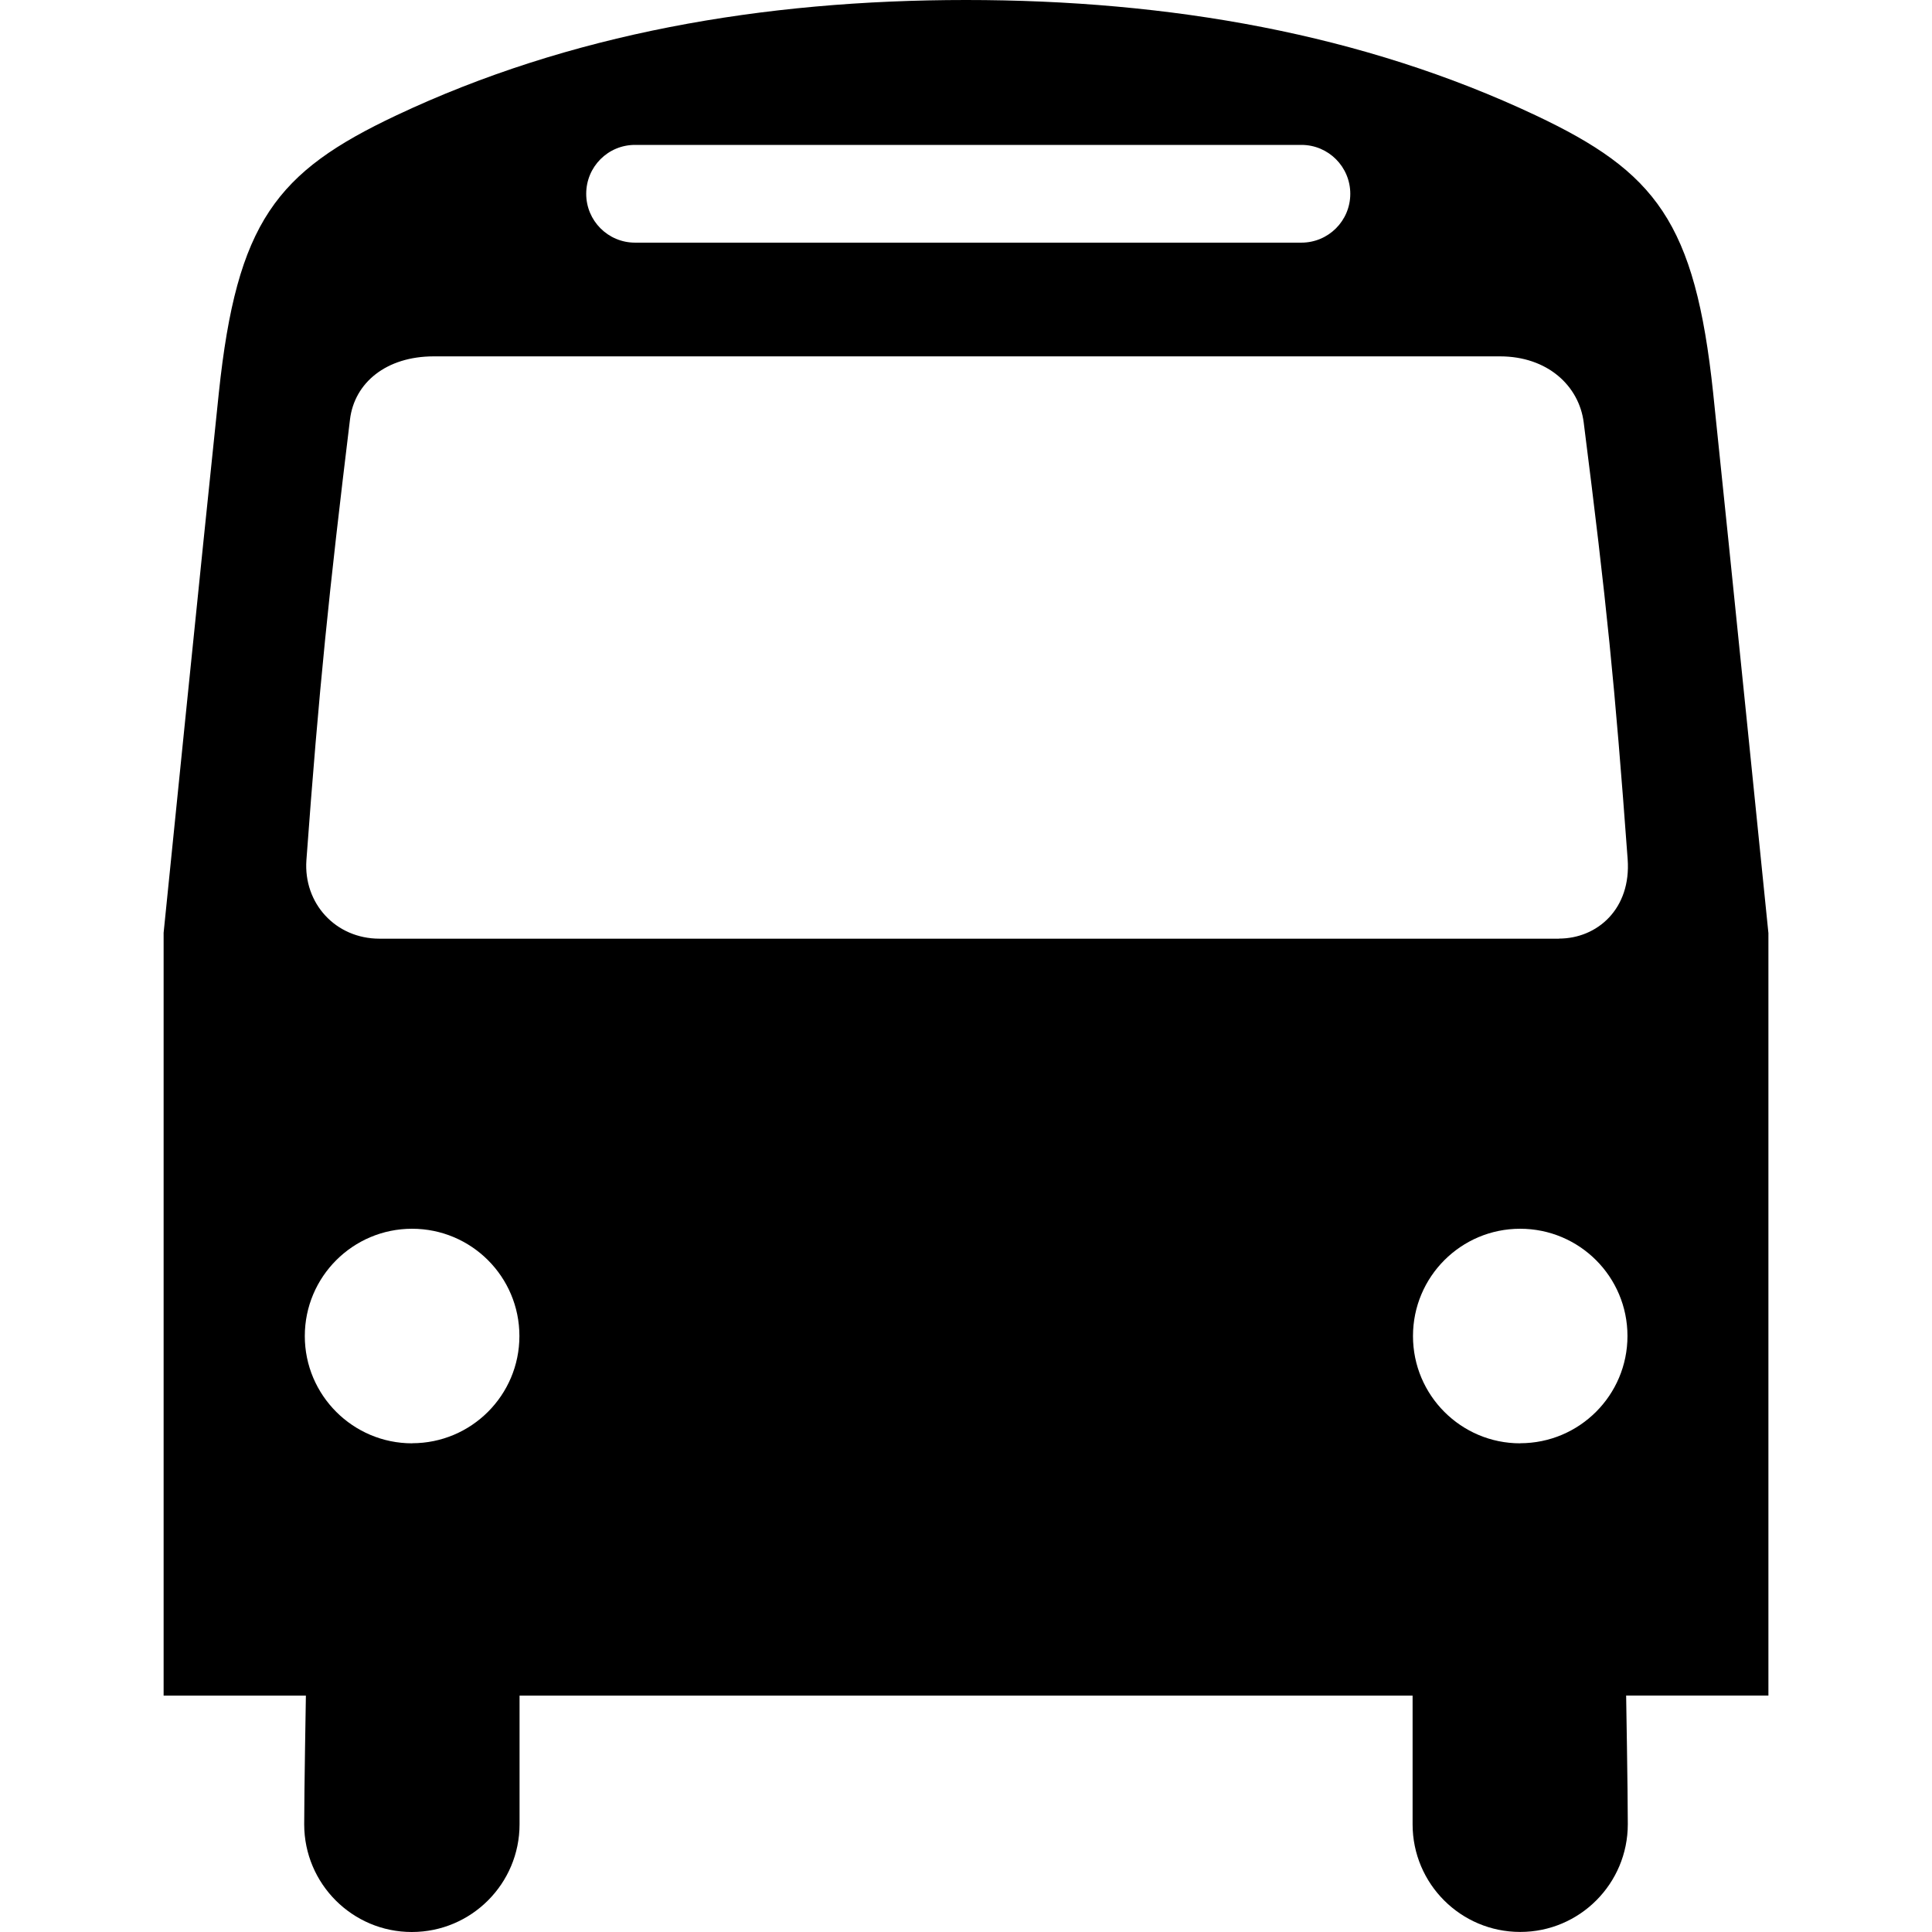
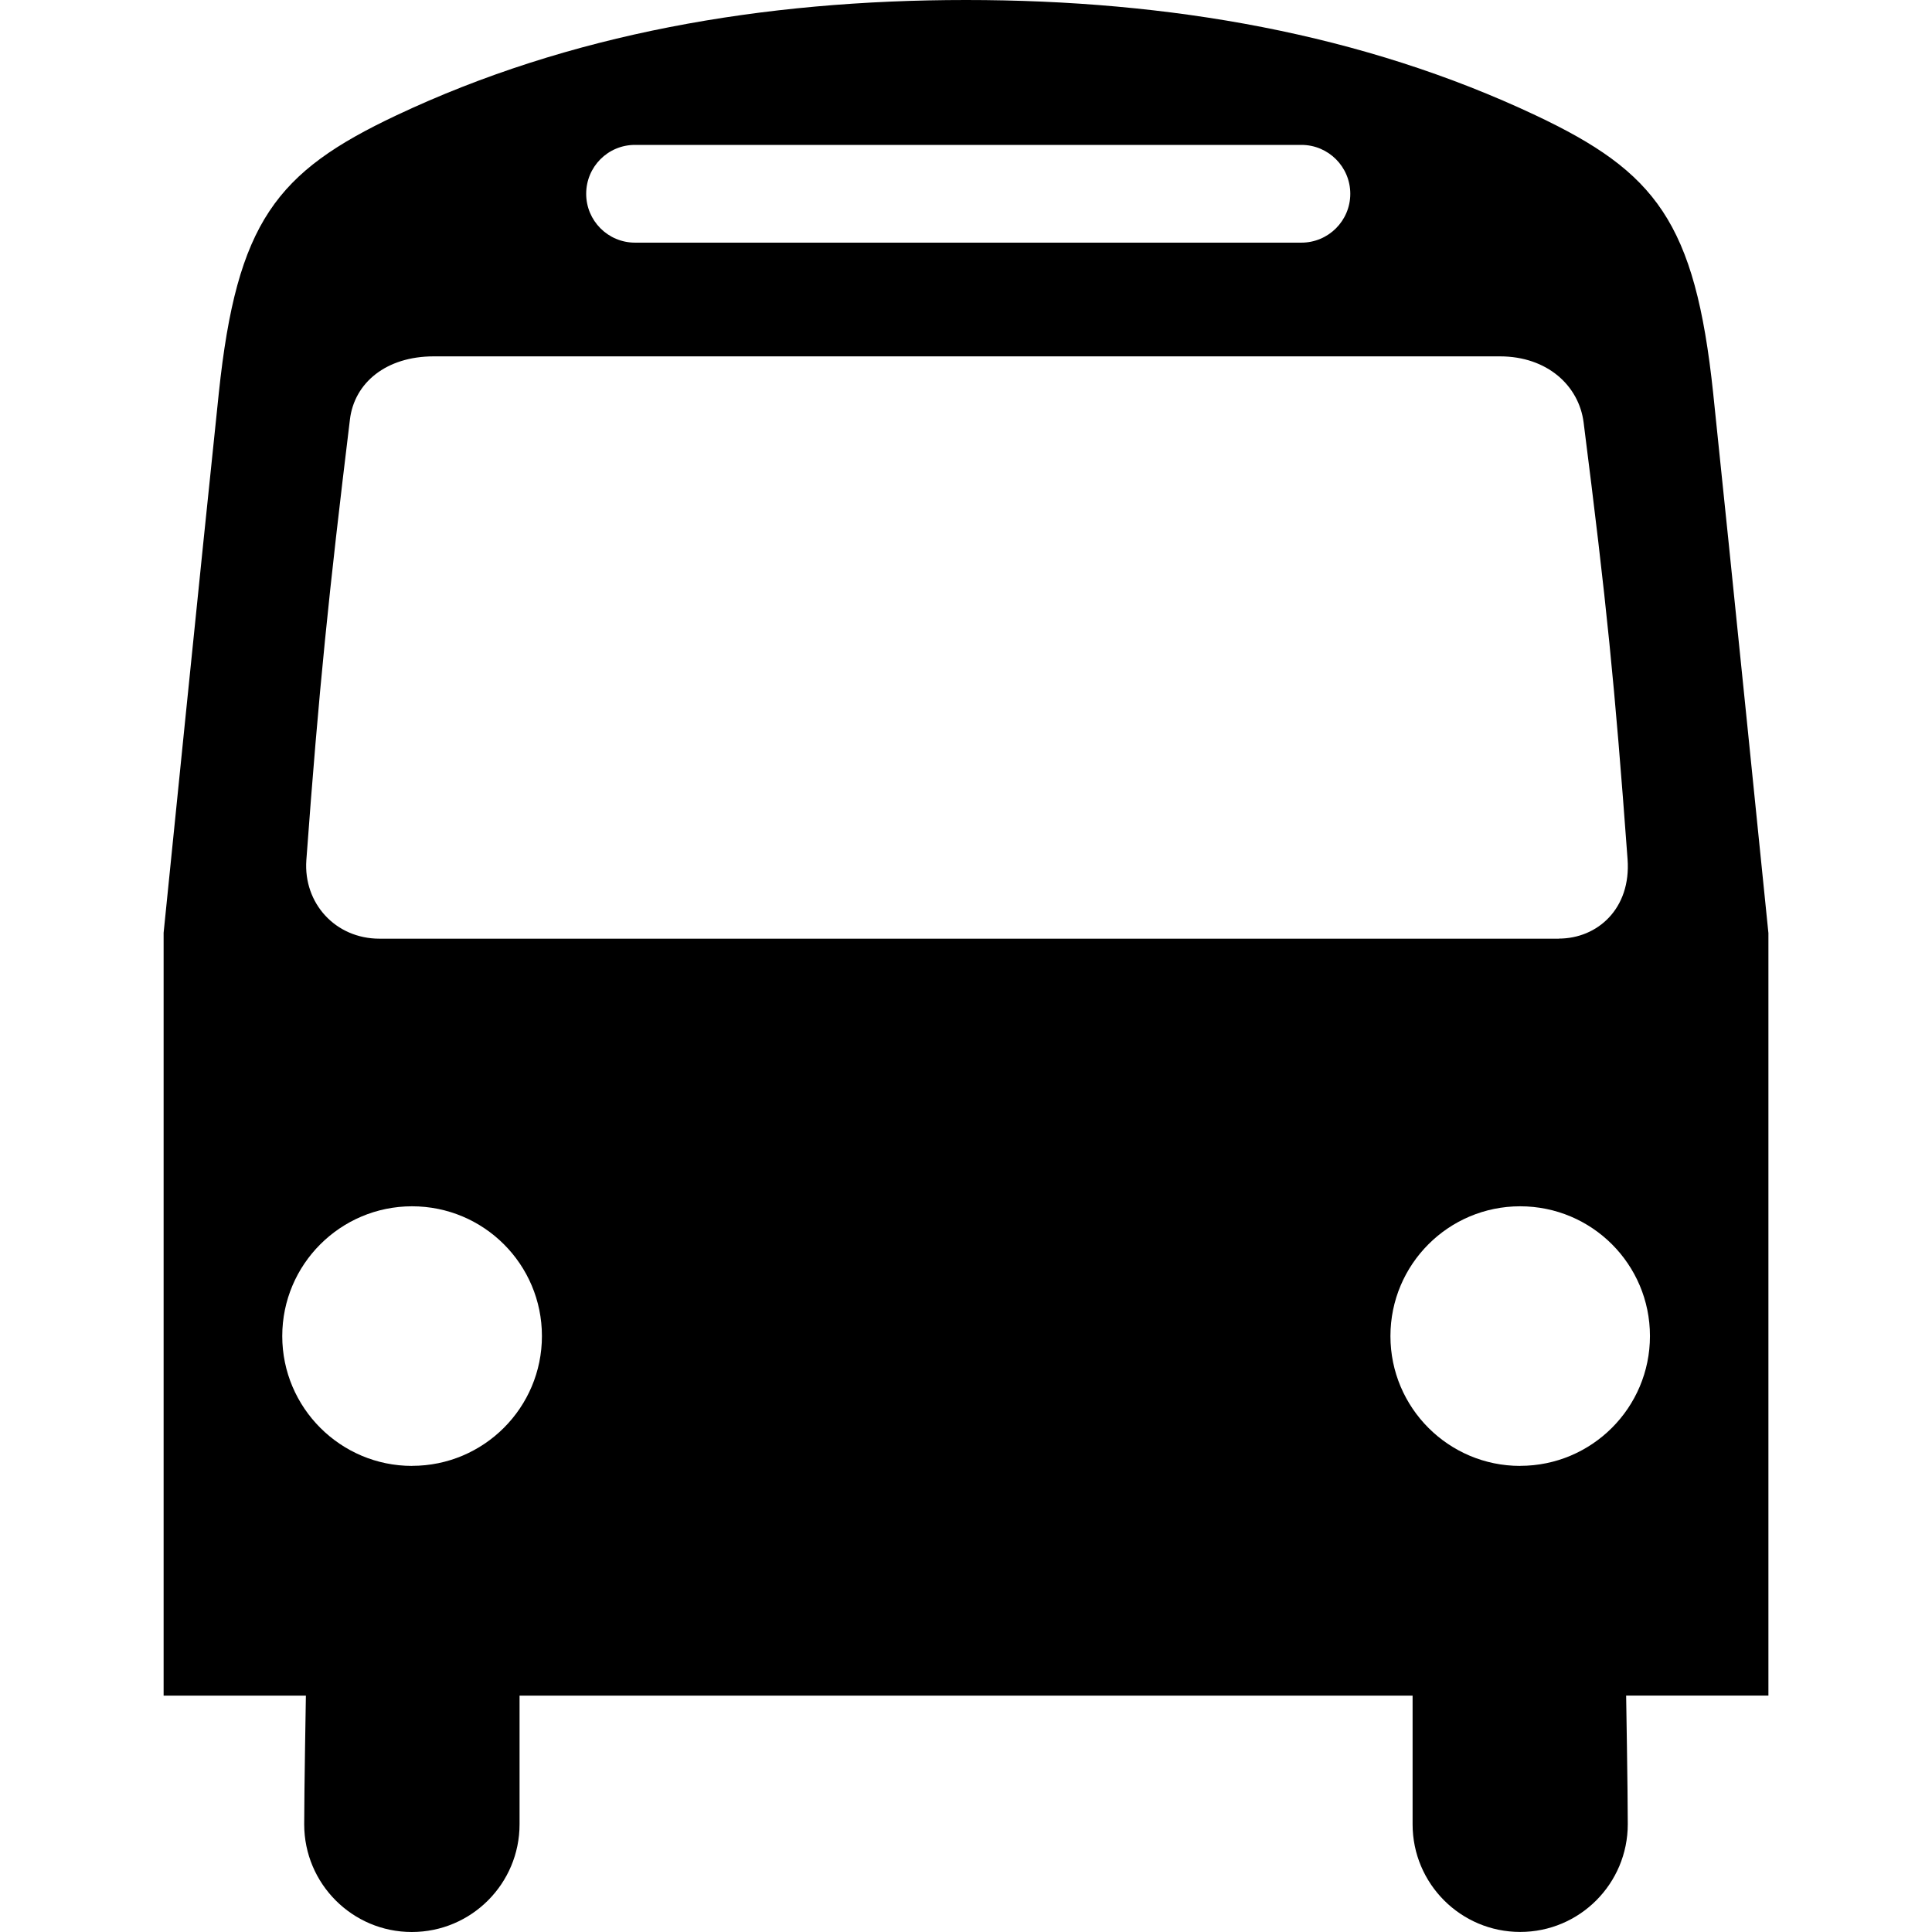
<svg xmlns="http://www.w3.org/2000/svg" width="64" height="64" viewBox="0 0 64 64">
-   <path d="M58.58 30.9s-1.296-12.8-1.83-17.887c-.6-5.664-1.905-7.316-5.885-9.195C45.145 1.12 38.742 0 32 0S18.853 1.12 13.133 3.82c-3.98 1.878-5.287 3.53-5.884 9.194C6.713 18.102 5.42 30.9 5.42 30.9v25.27h4.713s-.056 3.174-.056 4.262c0 1.97 1.597 3.568 3.564 3.568 1.975 0 3.57-1.602 3.57-3.568V56.17h29.583v4.262c0 1.97 1.597 3.566 3.565 3.566 1.97 0 3.564-1.6 3.564-3.568 0-1.09-.055-4.262-.055-4.262h4.713v-25.27zM21.036 4.8H43.11c.897 0 1.62.726 1.62 1.62 0 .893-.724 1.618-1.62 1.618H21.037c-.896 0-1.618-.726-1.618-1.618 0-.896.72-1.62 1.616-1.62zm-7.384 43.012c-1.96 0-3.555-1.592-3.555-3.553 0-1.965 1.594-3.555 3.553-3.555 1.965 0 3.556 1.59 3.556 3.553 0 1.96-1.59 3.552-3.555 3.552h.004zm36.705 0c-1.96 0-3.55-1.592-3.55-3.553 0-1.965 1.59-3.555 3.55-3.555 1.965 0 3.555 1.59 3.555 3.553 0 1.96-1.59 3.552-3.555 3.552zm1.29-16.717H12.572c-1.458 0-2.522-1.173-2.422-2.6.417-5.687.75-8.894 1.444-14.6.147-1.216 1.2-2.09 2.775-2.09h35.32c1.572 0 2.617.972 2.773 2.187.762 6.007 1.028 8.65 1.456 14.467.122 1.644-1.003 2.633-2.277 2.633h.003z" />
+   <path d="M58.58 30.9s-1.296-12.8-1.83-17.887c-.6-5.664-1.904-7.316-5.885-9.195C45.145 1.12 38.742 0 32 0S18.853 1.12 13.133 3.82c-3.98 1.878-5.287 3.53-5.884 9.194C6.713 18.102 5.42 30.9 5.42 30.9v25.27h4.713s-.056 3.174-.056 4.262c0 1.97 1.597 3.568 3.564 3.568 1.975 0 3.57-1.602 3.57-3.568V56.17h29.583v4.262c0 1.97 1.598 3.566 3.564 3.566 1.97 0 3.564-1.6 3.564-3.568 0-1.09-.054-4.262-.054-4.262h4.713v-25.27.002zM21.036 4.8H43.11c.896 0 1.62.726 1.62 1.62 0 .893-.725 1.618-1.62 1.618H21.036c-.896 0-1.618-.726-1.618-1.618 0-.896.72-1.62 1.616-1.62zM13.65 48.56c-2.37 0-4.3-1.928-4.3-4.3 0-2.377 1.93-4.3 4.3-4.3 2.377 0 4.302 1.923 4.302 4.298 0 2.372-1.924 4.3-4.302 4.3h.004-.003zm36.707 0c-2.373 0-4.297-1.928-4.297-4.3 0-2.377 1.924-4.3 4.297-4.3 2.377 0 4.3 1.923 4.3 4.298 0 2.372-1.923 4.3-4.3 4.3zm1.29-17.465H12.57c-1.458 0-2.522-1.173-2.422-2.6.417-5.687.75-8.894 1.444-14.6.147-1.216 1.2-2.09 2.775-2.09h35.32c1.57 0 2.616.972 2.772 2.187.762 6.007 1.028 8.65 1.456 14.467.123 1.644-1.002 2.633-2.276 2.633h.004v.002z" />
</svg>
